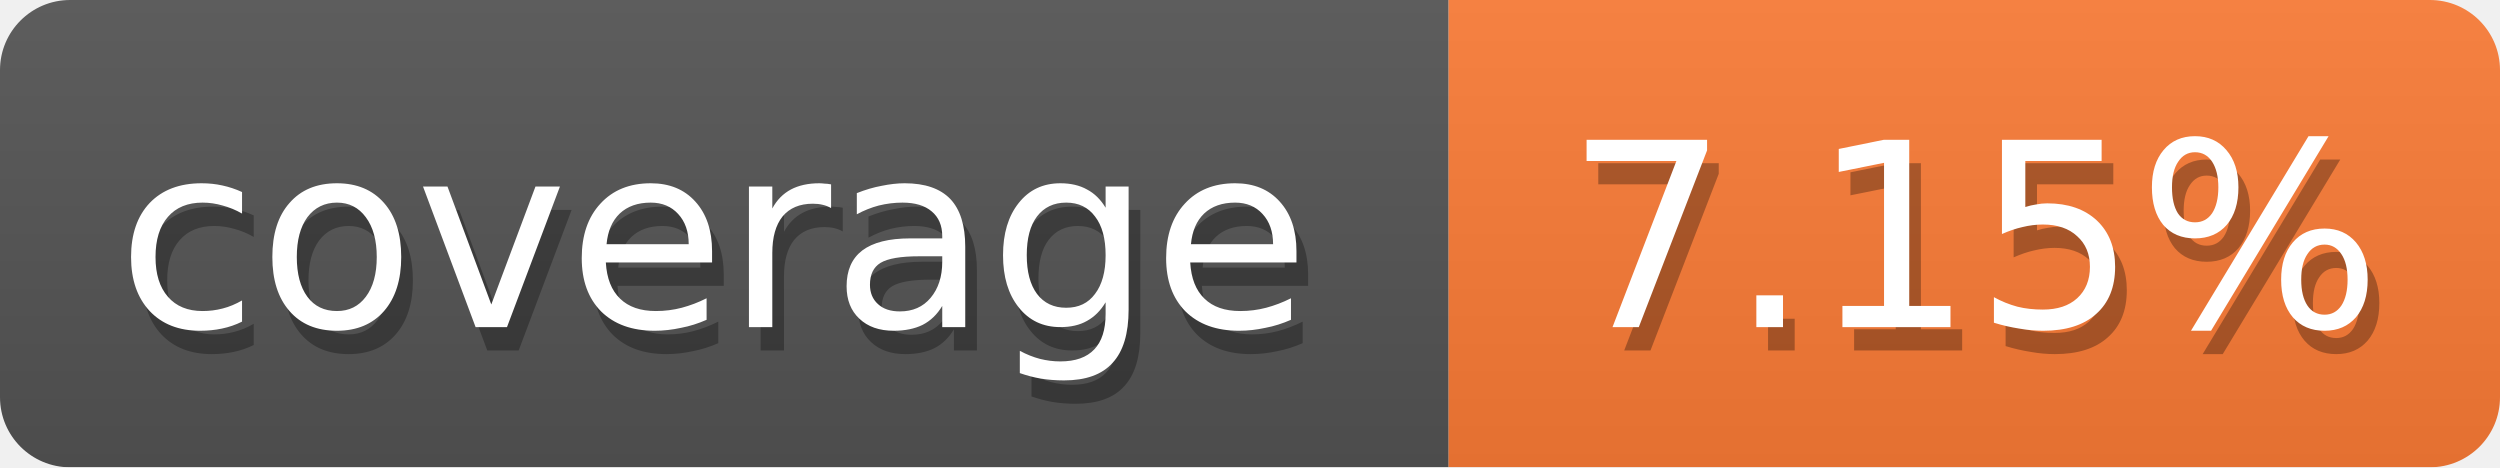
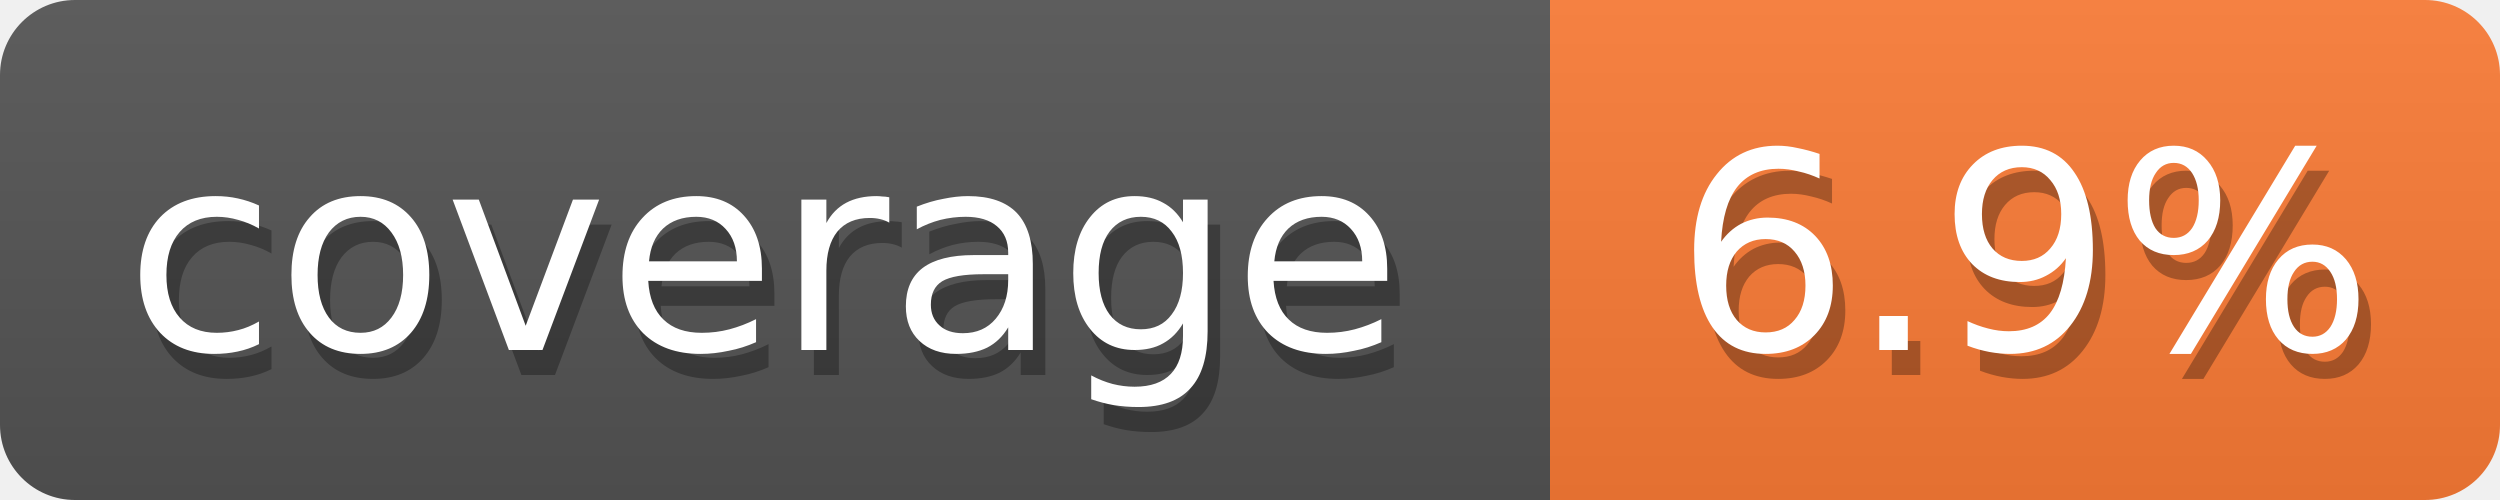
- <svg xmlns="http://www.w3.org/2000/svg" width="107" height="20">
+ <svg xmlns="http://www.w3.org/2000/svg" width="100" height="20">
  <defs>
    <linearGradient id="smooth" x2="0" y2="100%">
      <stop offset="0" stop-color="#aaa" stop-opacity=".1" />
      <stop offset="1" stop-opacity=".1" />
    </linearGradient>
    <style>text{font-size:11px;font-family:Verdana,DejaVu Sans,Geneva,sans-serif}text.shadow{fill:#010101;fill-opacity:.3}text.high{fill:#fff}</style>
    <mask id="round">
      <rect width="100%" height="100%" fill="#fff" rx="3" />
    </mask>
  </defs>
  <g id="bg" mask="url(#round)">
    <path fill="#555" d="M0 0h62v20H0z" />
-     <path fill="#fe7d37" d="M62 0h45v20H62z" />
-     <path fill="url(#smooth)" d="M0 0h107v20H0z" />
+     <path fill="#fe7d37" d="M62 0h38v20H62z" />
+     <path fill="url(#smooth)" d="M0 0h100v20H0z" />
  </g>
  <g id="fg">
    <text x="5.5" y="15" class="shadow">coverage</text>
    <text x="5" y="14" class="high">coverage</text>
-     <text x="67.5" y="15" class="shadow">7.15%</text>
-     <text x="67" y="14" class="high">7.15%</text>
+     <text x="67.5" y="15" class="shadow">6.9%</text>
+     <text x="67" y="14" class="high">6.9%</text>
  </g>
</svg>
